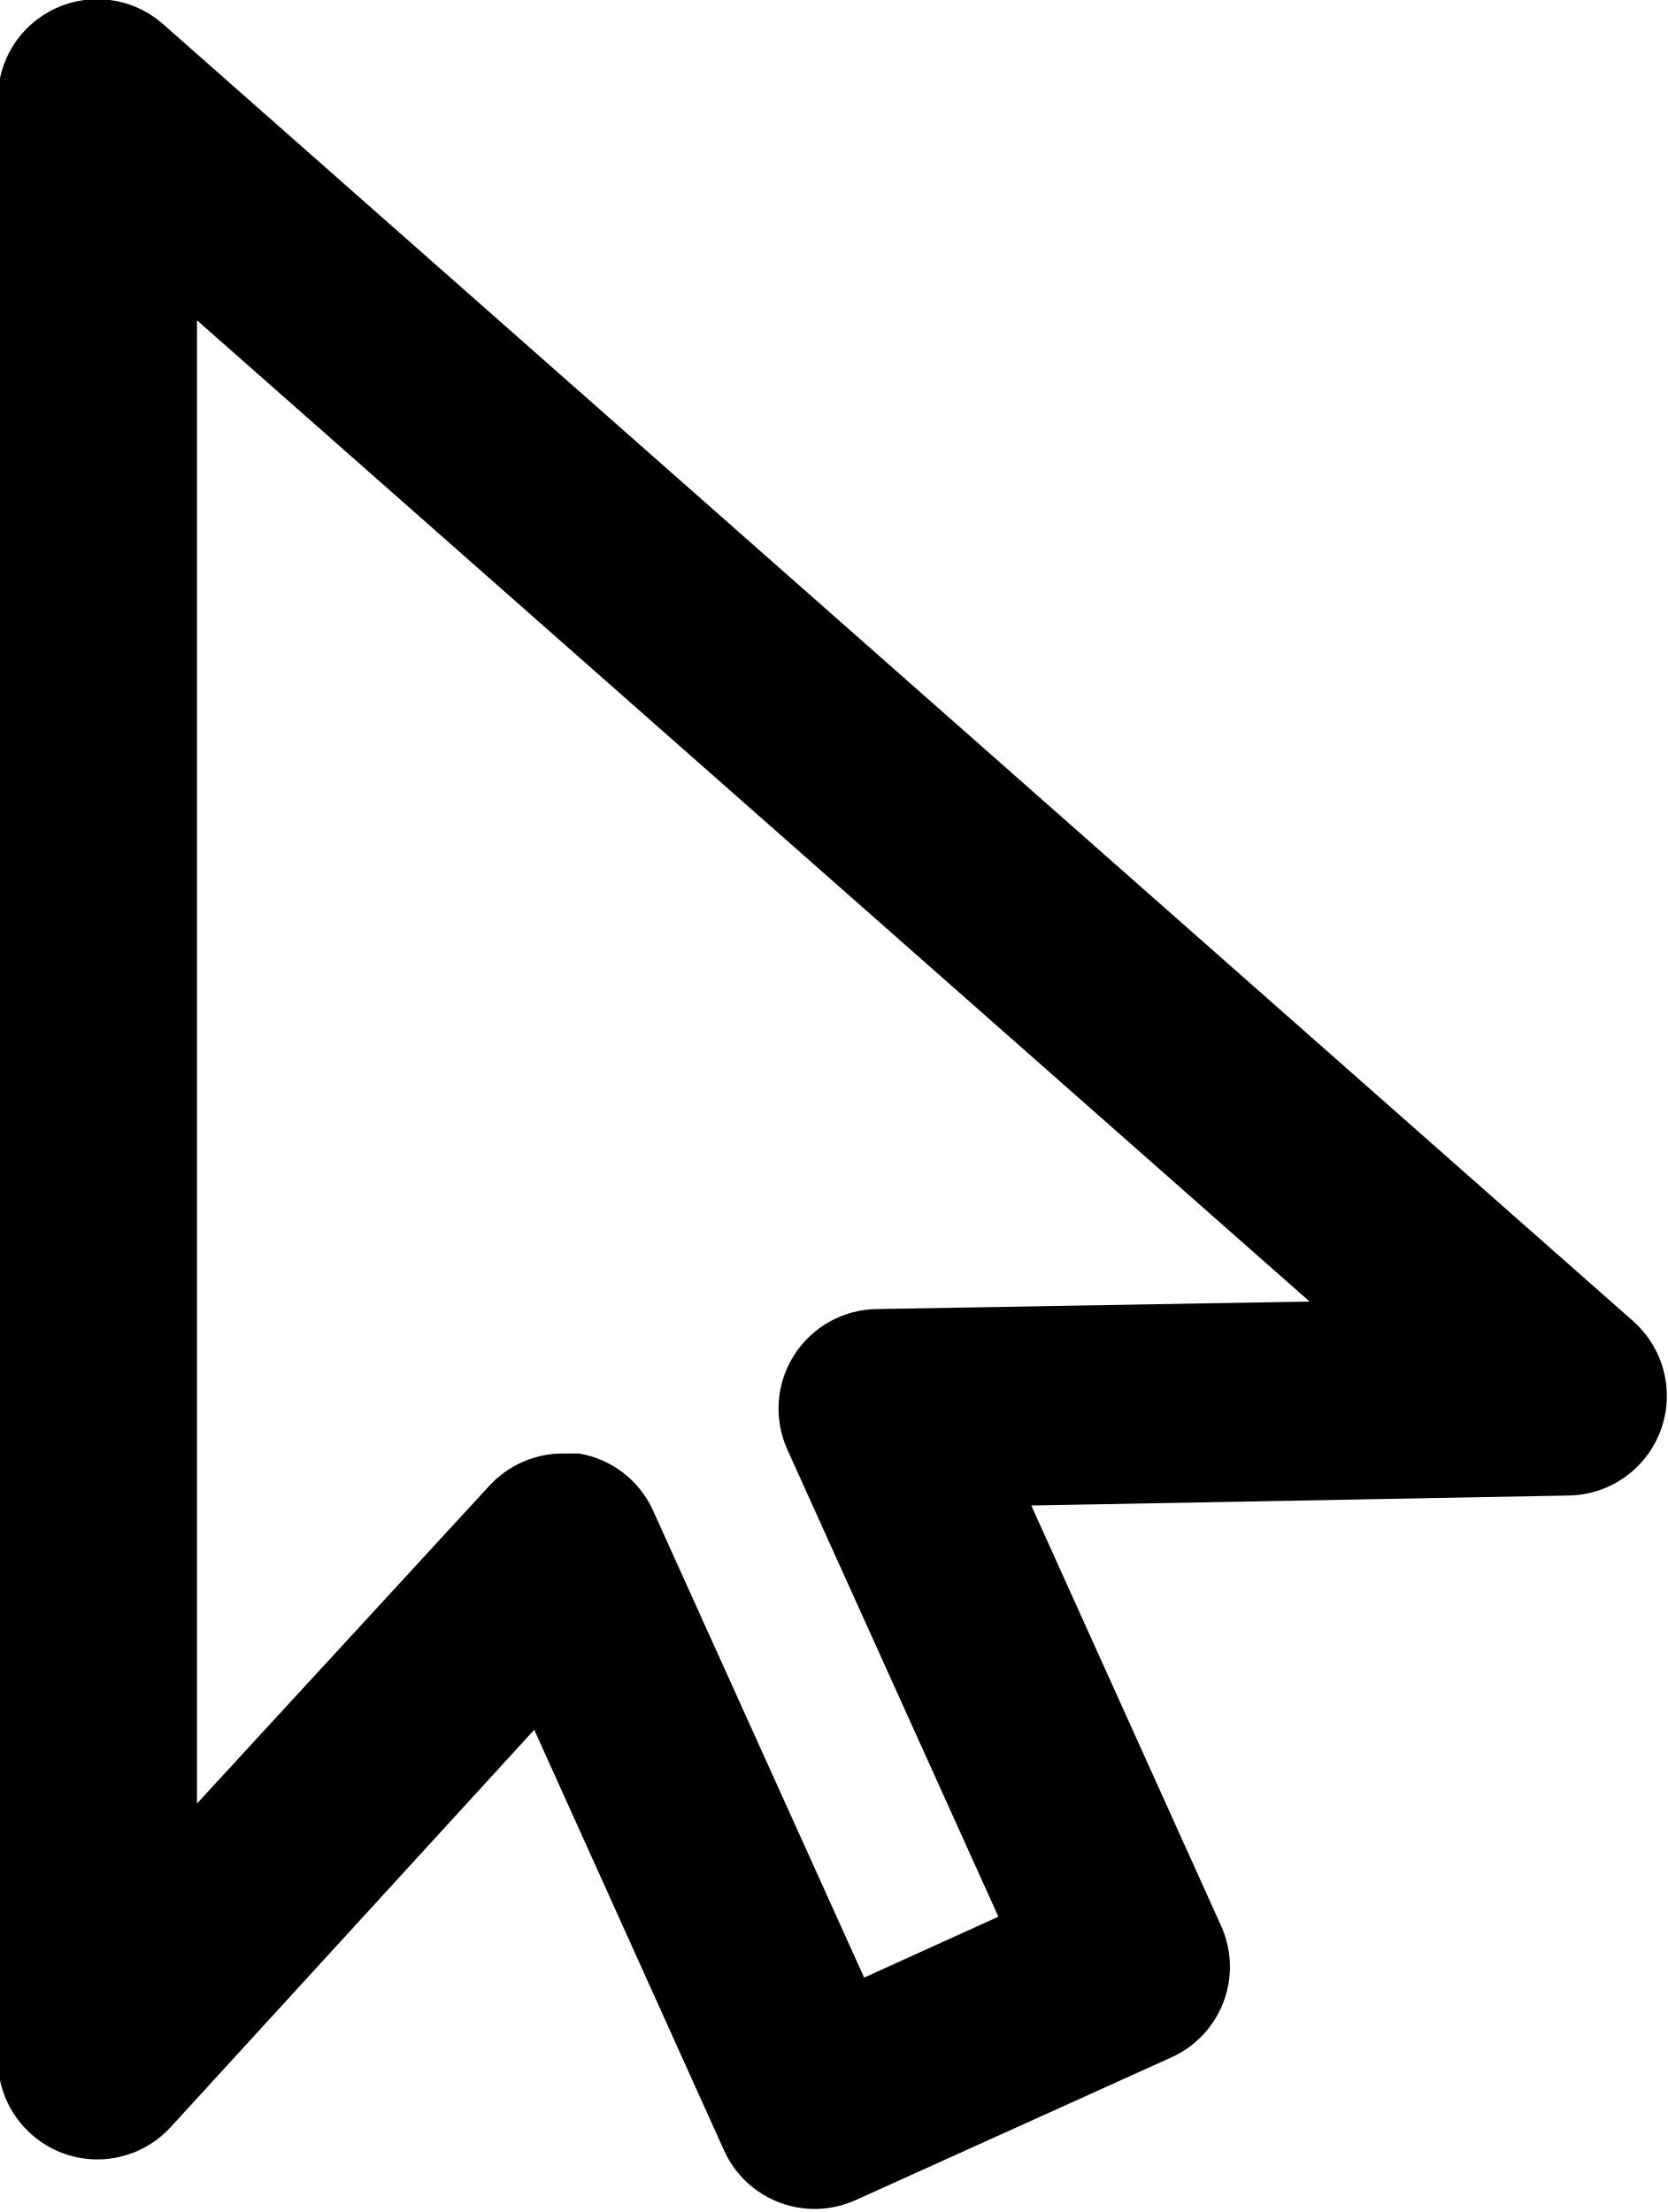
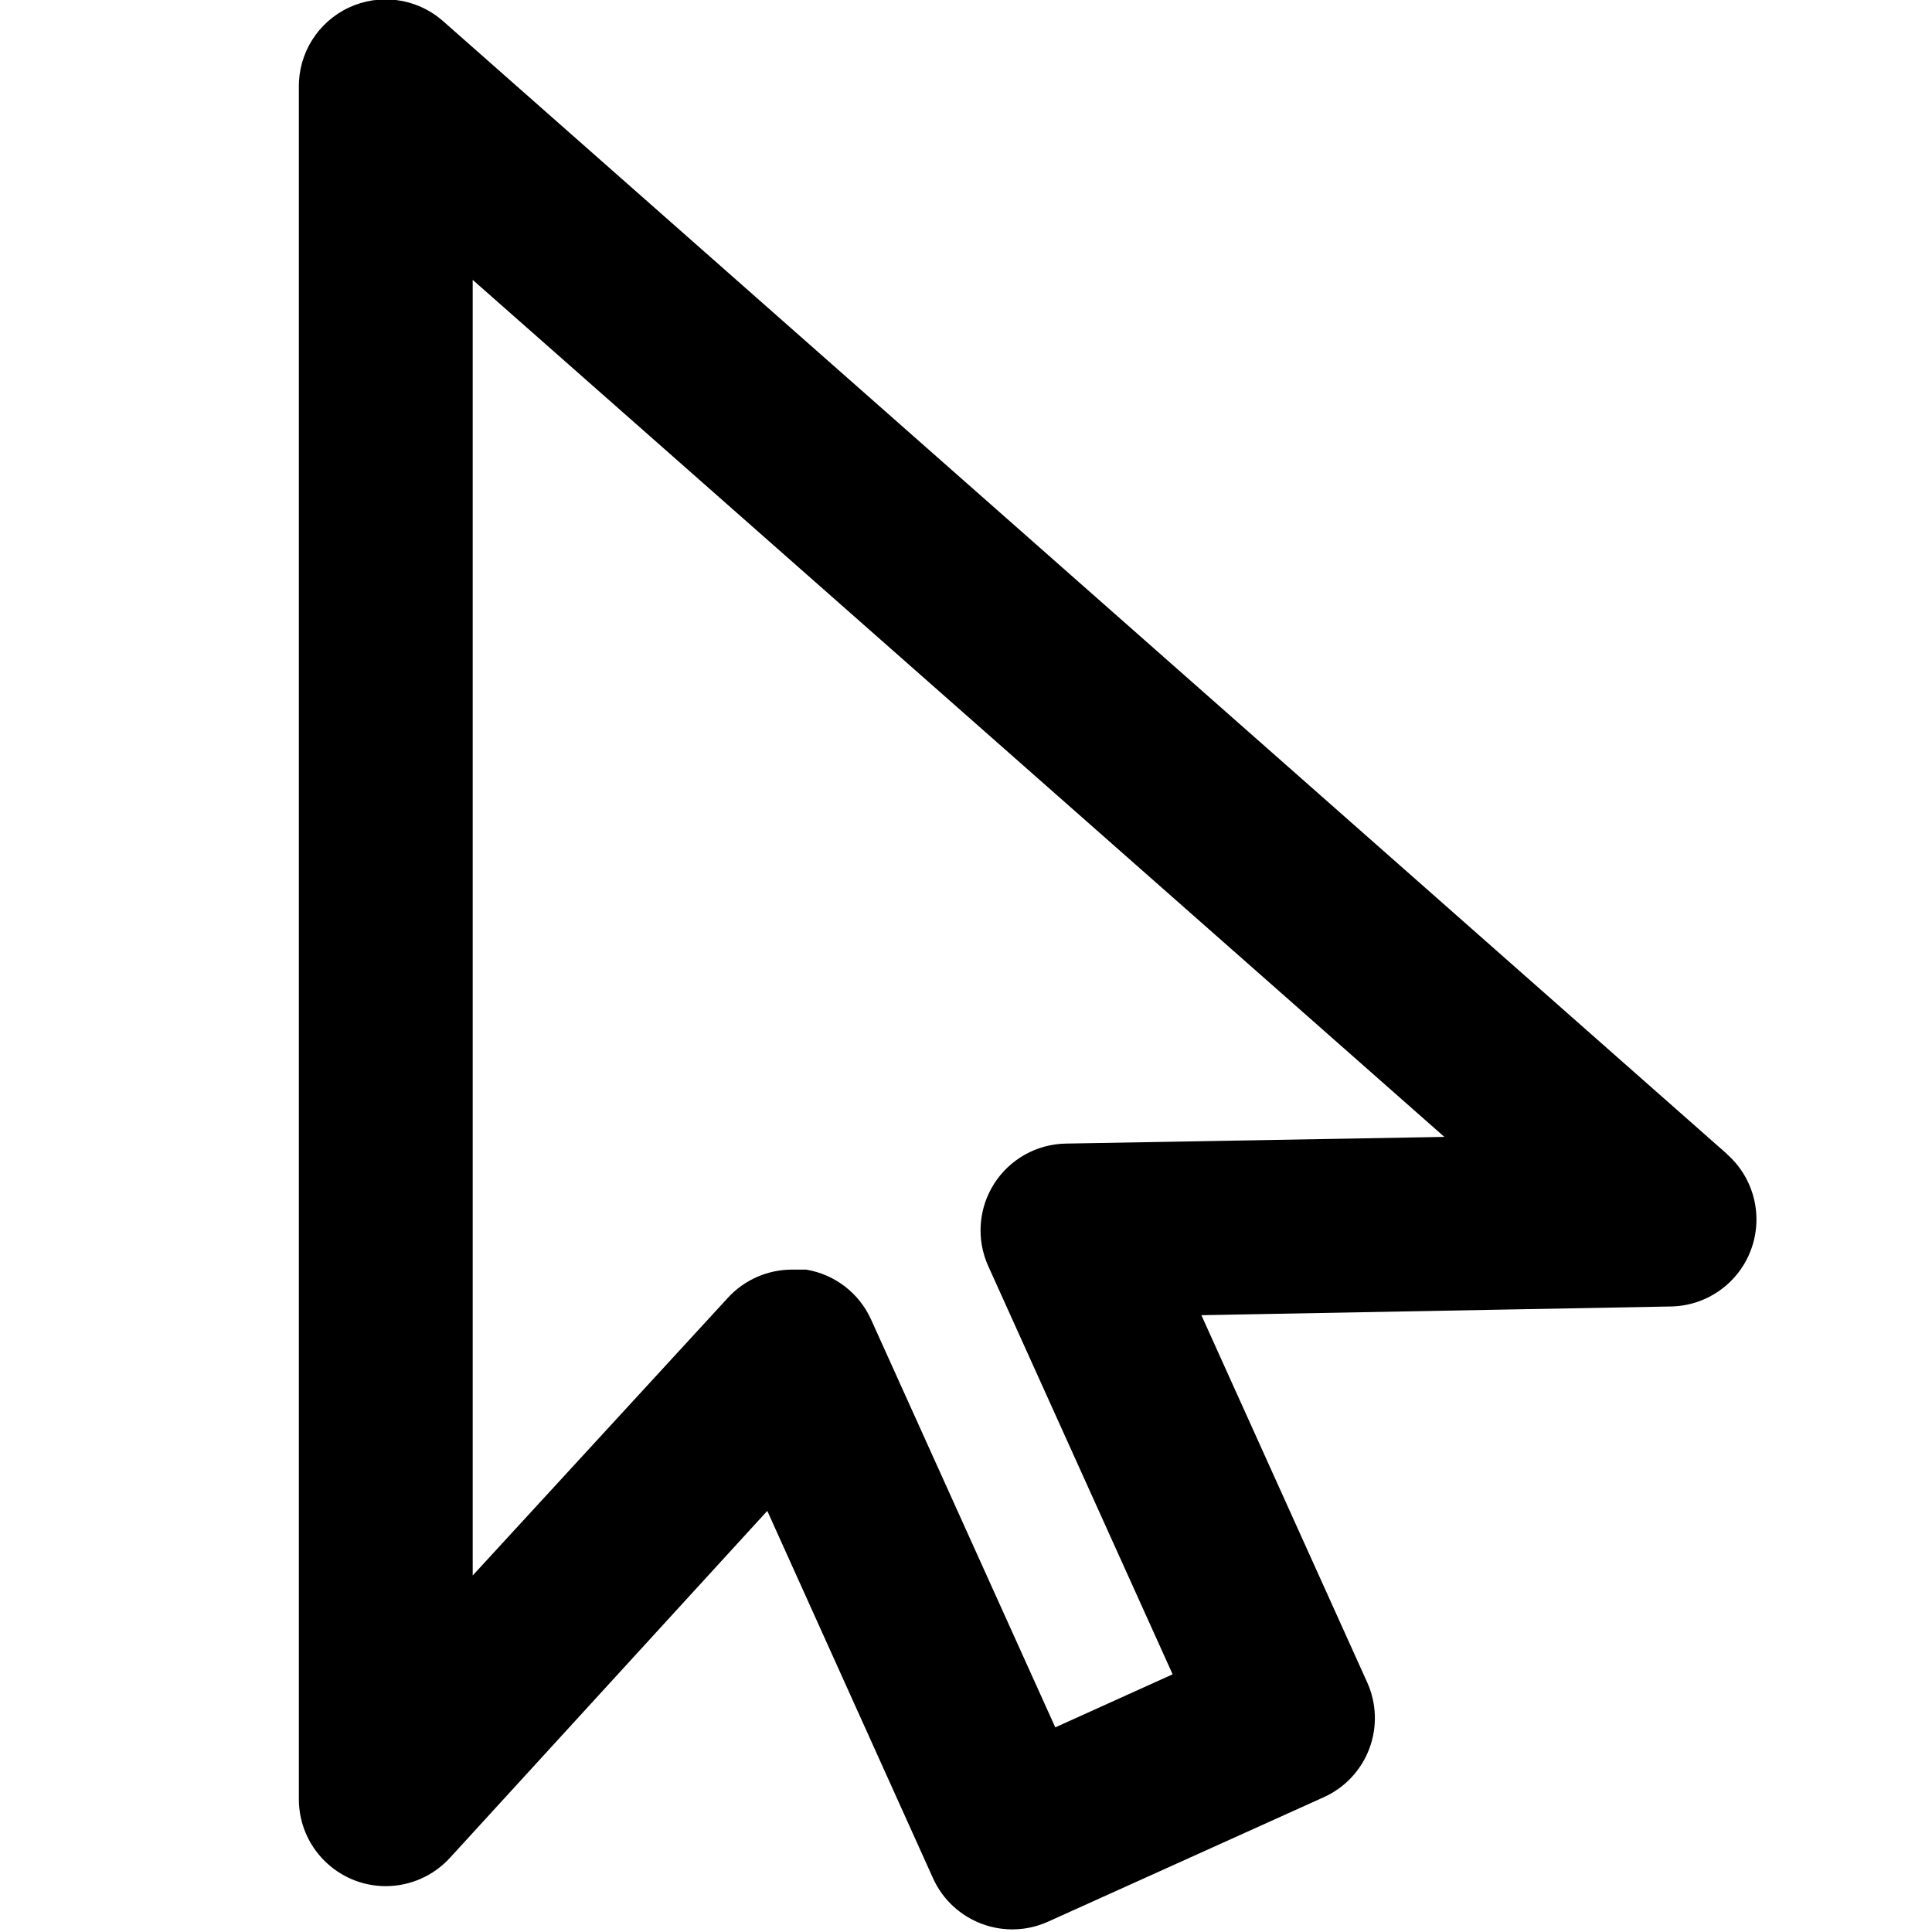
- <svg xmlns="http://www.w3.org/2000/svg" id="Layer_1" data-name="Layer 1" viewBox="0 0 386 512">
-   <path d="M378.08,305.88,37.41,5.29A23,23,0,0,0-.49,23.11V476.73a23.07,23.07,0,0,0,23,23.1h.05a23.06,23.06,0,0,0,17-7.54l84.09-91.91,43.91,97.33a23,23,0,0,0,30.51,11.52l73-33a23,23,0,0,0,11.52-30.52l-43.9-97.23,124.48-2.32a23.07,23.07,0,0,0,14.85-40.32ZM202.83,303a23.05,23.05,0,0,0-20.62,32.49l48.86,108.16L200,457.74,151.11,349.56A23,23,0,0,0,134,336.43l-3.69,0h-.06a23.09,23.09,0,0,0-17,7.48L45.59,417.45V74.14L303.1,301.26Z" />
+ <svg xmlns="http://www.w3.org/2000/svg" id="Layer_1" data-name="Layer 1" viewBox="0 0 512 512">
+   <path d="M457.77,305.91,117.1,5.32A23,23,0,0,0,79.2,23.14V476.76a23.06,23.06,0,0,0,23,23.09h.06a23.09,23.09,0,0,0,17-7.53l84.08-91.92,43.91,97.33a23.06,23.06,0,0,0,30.52,11.52l73-32.95a23,23,0,0,0,11.52-30.52l-43.91-97.24,124.49-2.31a23.07,23.07,0,0,0,14.85-40.32Zm-175.25-2.85a23,23,0,0,0-20.62,32.48l48.86,108.17-31.1,14.06L230.8,349.59a23,23,0,0,0-17.16-13.13l-3.7,0h-.05a23.05,23.05,0,0,0-17,7.48l-67.62,73.58V74.17l257.5,227.12Z" />
</svg>
